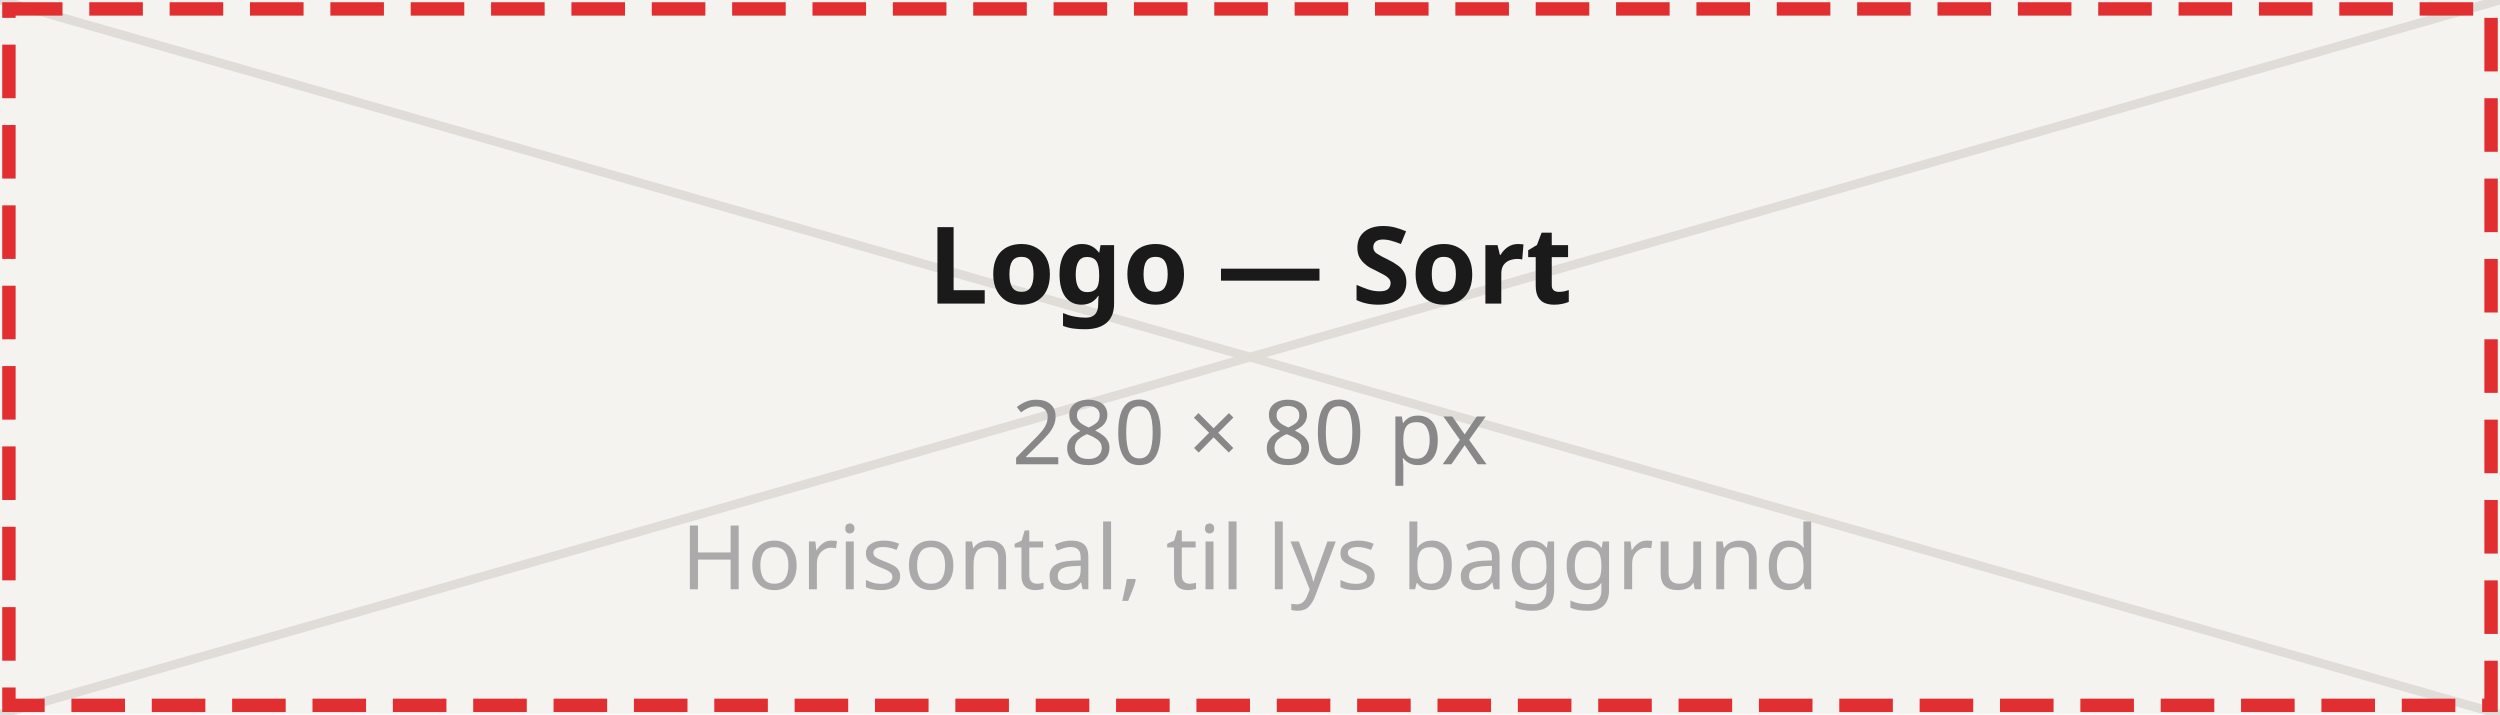
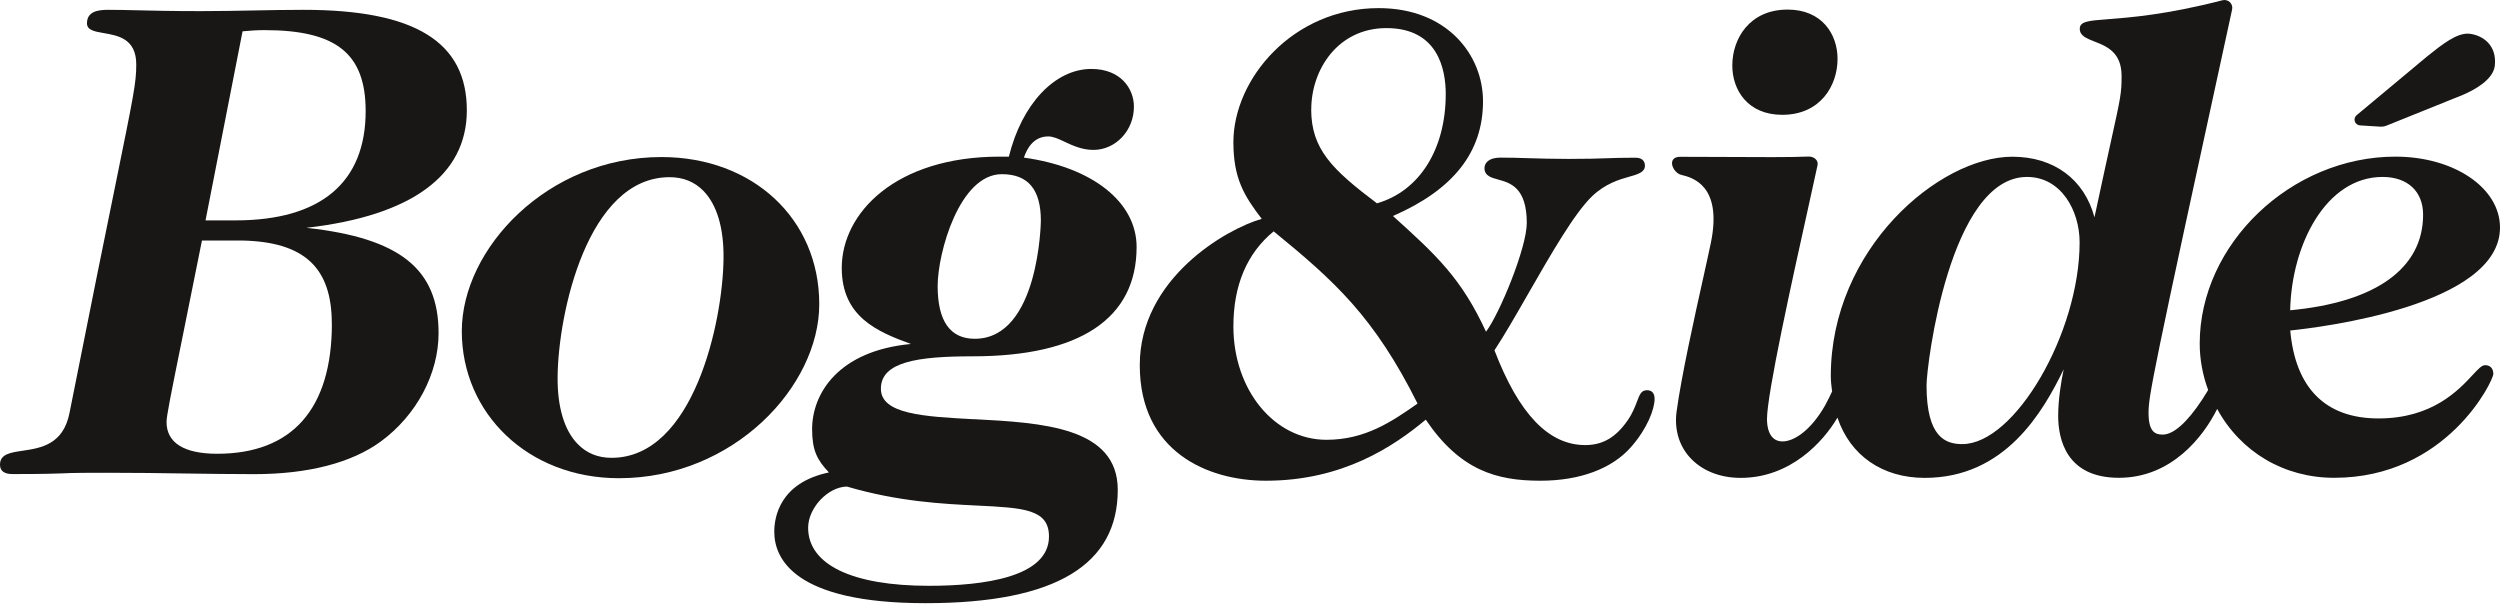
- <svg xmlns="http://www.w3.org/2000/svg" width="280" height="80" viewBox="0 0 280 80">
-   <rect width="280" height="80" fill="#f5f3f0" />
-   <line x1="0" y1="0" x2="280" y2="80" stroke="#e0ddd9" stroke-width="1" />
-   <line x1="280" y1="0" x2="0" y2="80" stroke="#e0ddd9" stroke-width="1" />
-   <rect x="1" y="1" width="278" height="78" fill="none" stroke="#e02e31" stroke-width="1.5" stroke-dasharray="6 3" />
-   <text x="140.0" y="34.0" text-anchor="middle" font-family="system-ui,sans-serif" font-size="12" font-weight="600" fill="#1a1a1a">Logo — Sort</text>
-   <text x="140.0" y="52.0" text-anchor="middle" font-family="system-ui,sans-serif" font-size="10" fill="#888">280 × 80 px</text>
-   <text x="140.0" y="66.0" text-anchor="middle" font-family="system-ui,sans-serif" font-size="10" fill="#aaa">Horisontal, til lys baggrund</text>
+ <svg xmlns="http://www.w3.org/2000/svg" id="Layer_1" data-name="Layer 1" viewBox="0 0 307.87 74.29">
+   <defs>
+     <style>
+       .cls-1 {
+         fill: #181716;
+       }
+     </style>
+   </defs>
+   <path class="cls-1" d="M119.95,51.63c-6.15-.33-11.47-.61-11.47-3.76,0-3.31,4.52-3.99,11.3-3.99,13.21,0,20.19-4.66,20.19-13.46,0-5.54-5.44-9.84-13.88-11.01.42-1.25,1.27-2.61,3-2.61.6,0,1.26.3,2.02.66,1,.47,2.14,1,3.54,1,2.75,0,4.99-2.39,4.99-5.32,0-2.24-1.64-4.65-5.24-4.65-4.5,0-8.57,4.33-10.16,10.8h-1.14c-12.76,0-19.44,6.9-19.44,13.71,0,6.05,4.44,7.87,8.52,9.36-8.96.84-12.17,6.12-12.17,10.49,0,2.62.62,3.8,2.07,5.33-6.06,1.27-6.73,5.51-6.73,7.3,0,3.29,2.42,8.8,18.62,8.8s23.68-4.83,23.68-13.96c0-7.76-9.4-8.26-17.69-8.7ZM129.18,66.07c0,5.01-8.04,6.07-14.79,6.07-9.45,0-14.87-2.61-14.87-7.15,0-2.45,2.45-5.04,4.78-5.07,6.3,1.85,11.71,2.13,16.07,2.34,5.68.28,8.81.44,8.81,3.81ZM115.47,35.24c0-4.12,2.69-13.79,7.9-13.79,3.24,0,4.81,1.88,4.81,5.73,0,.15-.22,14.54-8.14,14.54-3.03,0-4.57-2.18-4.57-6.49Z" />
+   <path class="cls-1" d="M37.77,28.05c12.91-1.48,19.72-6.46,19.72-14.46,0-8.44-6.39-12.38-20.11-12.38-2.1,0-4.2.04-6.23.08-2.09.04-4.25.08-6.47.08-3.63,0-5.86-.06-7.65-.1-1.3-.03-2.42-.06-3.74-.06-1.2,0-2.58.19-2.58,1.66,0,.85.94,1.01,2.04,1.2,1.8.31,4.03.7,4.03,3.87,0,2.23-.29,3.65-2.54,14.7-1.21,5.92-3.03,14.85-5.68,28.21-.77,3.91-3.55,4.33-5.79,4.66-1.49.22-2.77.41-2.77,1.71,0,1.16,1.19,1.16,1.58,1.16.97,0,3.91,0,5.91-.08,1.49-.08,3.6-.08,5.64-.08,3.39,0,6.6.04,9.7.09,2.94.04,5.71.08,8.49.08,6.63,0,12.02-1.4,15.6-4.04,4.37-3.21,7.09-8.32,7.09-13.33,0-7.87-4.73-11.7-16.24-12.96ZM40.87,39.85c0,10.49-4.88,16.03-14.13,16.03-4.07,0-6.23-1.35-6.23-3.91,0-.73.48-3.13,1.92-10.23.62-3.06,1.42-7.01,2.44-12.12h4.94c7.64.16,11.05,3.31,11.05,10.22ZM25.31,27.14L29.87,3.86l.32-.03c.73-.06,1.36-.12,2.38-.12,8.85,0,12.46,2.89,12.46,9.97,0,8.8-5.54,13.46-16.03,13.46h-3.69Z" />
+   <path class="cls-1" d="M100.89,37.45c0-10.5-8.18-18.11-19.44-18.11-14.07,0-24.58,11.32-24.58,21.44s8.14,18.11,19.35,18.11c14.12,0,24.67-11.32,24.67-21.43ZM89.1,31.87c-.08,7.68-3.66,24.51-13.79,24.51-1.66,0-3.05-.56-4.14-1.67-1.69-1.71-2.55-4.61-2.5-8.38.08-7.68,3.65-24.51,13.79-24.51,1.66,0,3.05.56,4.14,1.66,1.69,1.71,2.55,4.61,2.5,8.38Z" />
+   <path class="cls-1" d="M202.77,48.06c-.65,0-.87.57-1.17,1.37-.24.63-.53,1.42-1.14,2.31-1.46,2.12-3.08,3.07-5.24,3.07-4.51,0-8.17-3.82-11.18-11.67,1.23-1.87,2.65-4.34,4.15-6.96,2.81-4.89,5.71-9.95,7.89-12.03,1.65-1.56,3.35-2.05,4.6-2.4,1.05-.3,1.89-.54,1.89-1.35,0-.29-.11-.98-1.15-.98-1.69,0-2.63.04-3.63.07-1.12.04-2.29.08-4.65.08-1.94,0-3.52-.05-4.91-.09-1.18-.04-2.3-.07-3.46-.07-1.44,0-1.96.67-1.96,1.3,0,.94.81,1.16,1.68,1.4,1.49.41,3.53.97,3.53,5.35,0,3.07-3.37,11.21-5.02,13.39-3.03-6.57-6.08-9.4-11.46-14.25,7.46-3.25,11.09-7.88,11.09-14.13,0-5.7-4.41-11.47-12.85-11.47-10.54,0-17.89,8.7-17.89,16.51,0,4.44,1.31,6.6,3.49,9.44-4.38,1.25-15.02,7.35-15.02,18.02s8.37,14.23,15.53,14.23c9.48,0,15.75-4.24,19.69-7.52,4.22,6.24,8.7,7.52,14.11,7.52,4.85,0,8.82-1.47,11.17-4.15,1.99-2.26,2.9-4.66,2.9-5.93,0-.71-.33-1.07-.98-1.07ZM174.57,49.7c-3.16,2.21-6.44,4.46-11.22,4.46-6.43,0-11.46-6.14-11.46-13.97,0-5.06,1.67-9,4.96-11.7,7.47,6.11,12.35,10.47,17.72,21.21ZM161.48,13.45c0-4.84,3.25-9.99,9.26-9.99,6.35,0,7.3,5.09,7.3,8.12,0,6.81-3.24,11.95-8.47,13.46-5.5-4.15-8.1-6.66-8.1-11.59Z" />
+   <path class="cls-1" d="M219.48,14.14c4.68,0,6.81-3.57,6.81-6.89,0-3.02-1.9-6.07-6.15-6.07-4.68,0-6.81,3.57-6.81,6.89,0,3.02,1.9,6.07,6.15,6.07Z" />
+   <path class="cls-1" d="M306.04,44.97c-.42,0-.84.46-1.54,1.21-1.74,1.87-4.97,5.35-11.59,5.35s-10.25-3.84-10.87-10.83c3.61-.37,25.83-3.05,25.83-12.68,0-4.89-5.66-8.73-12.88-8.73-12.84,0-24.1,10.76-24.1,23.02,0,1.91.35,3.84,1.04,5.72-.07.11-.14.22-.21.34-.16.25-.33.54-.54.86-1.85,2.81-3.53,4.29-4.85,4.29-.91,0-1.74-.32-1.74-2.66,0-2.07.35-4.09,10.29-49.69.07-.33-.03-.67-.27-.9-.24-.23-.59-.32-.91-.24-6.92,1.79-11.47,2.13-14.18,2.34-2.34.18-3.4.26-3.4,1.18,0,.86.84,1.18,1.8,1.56,1.49.58,3.35,1.31,3.35,4.25,0,2.1-.12,2.65-1.27,7.86-.49,2.22-1.15,5.23-2.07,9.54-1.26-4.69-5-7.46-10.12-7.46-9,0-22.35,11.34-22.35,27,0,.63.07,1.2.14,1.75l.02.13v.02c-.23.49-.48,1.04-.86,1.72-1.64,2.9-3.71,4.44-5.25,4.44-1.72,0-1.91-1.92-1.91-2.74,0-3.12,3.08-17.03,5.12-26.24.42-1.89.8-3.61,1.1-5.01.06-.26,0-.51-.17-.71-.21-.25-.56-.4-.95-.38-2.33.1-6.1.07-10.08.05-1.9-.01-3.85-.02-5.73-.02-.81,0-.96.48-.98.69-.07.59.5,1.38,1.11,1.53l.09.02c1.25.31,5.04,1.25,3.58,8.35-.2.98-.53,2.44-.91,4.18-1.09,4.89-2.73,12.29-3.31,16.59-.29,2.11.26,4.09,1.55,5.57,1.47,1.68,3.72,2.61,6.34,2.61,6.13,0,10.17-4.44,11.92-7.42,1.56,4.66,5.53,7.42,10.74,7.42,9.9,0,14.54-8.08,17.12-13.37-.33,1.52-.68,3.82-.68,5.72,0,2.85.97,7.64,7.48,7.64s10.43-5.11,12.1-8.48c2.9,5.32,8.25,8.48,14.41,8.48,13.87,0,19.6-11.96,19.6-12.79,0-.66-.38-1.08-.99-1.08ZM282.03,38.21c.17-8.12,4.43-16.42,11.38-16.42,3.08,0,4.99,1.78,4.99,4.65,0,6.6-5.81,10.78-16.37,11.77ZM256.1,29.85c0,11.14-7.97,24.84-14.45,24.84-2.05,0-4.4-.82-4.4-7.23,0-2.5,2.86-25.67,12.37-25.67,4.21,0,6.48,4.15,6.48,8.06ZM289.99,14.95c-.09-.28,0-.58.22-.76l8.72-7.27c1.79-1.43,3.62-2.9,5.15-2.77h0c1.77.2,3.43,1.5,3.15,3.95-.2,1.74-2.56,3-3.95,3.59l-9.41,3.79c-.19.08-.4.12-.61.12-.03,0-.07,0-.1,0l-2.54-.16c-.29-.02-.54-.21-.63-.49Z" />
</svg>
